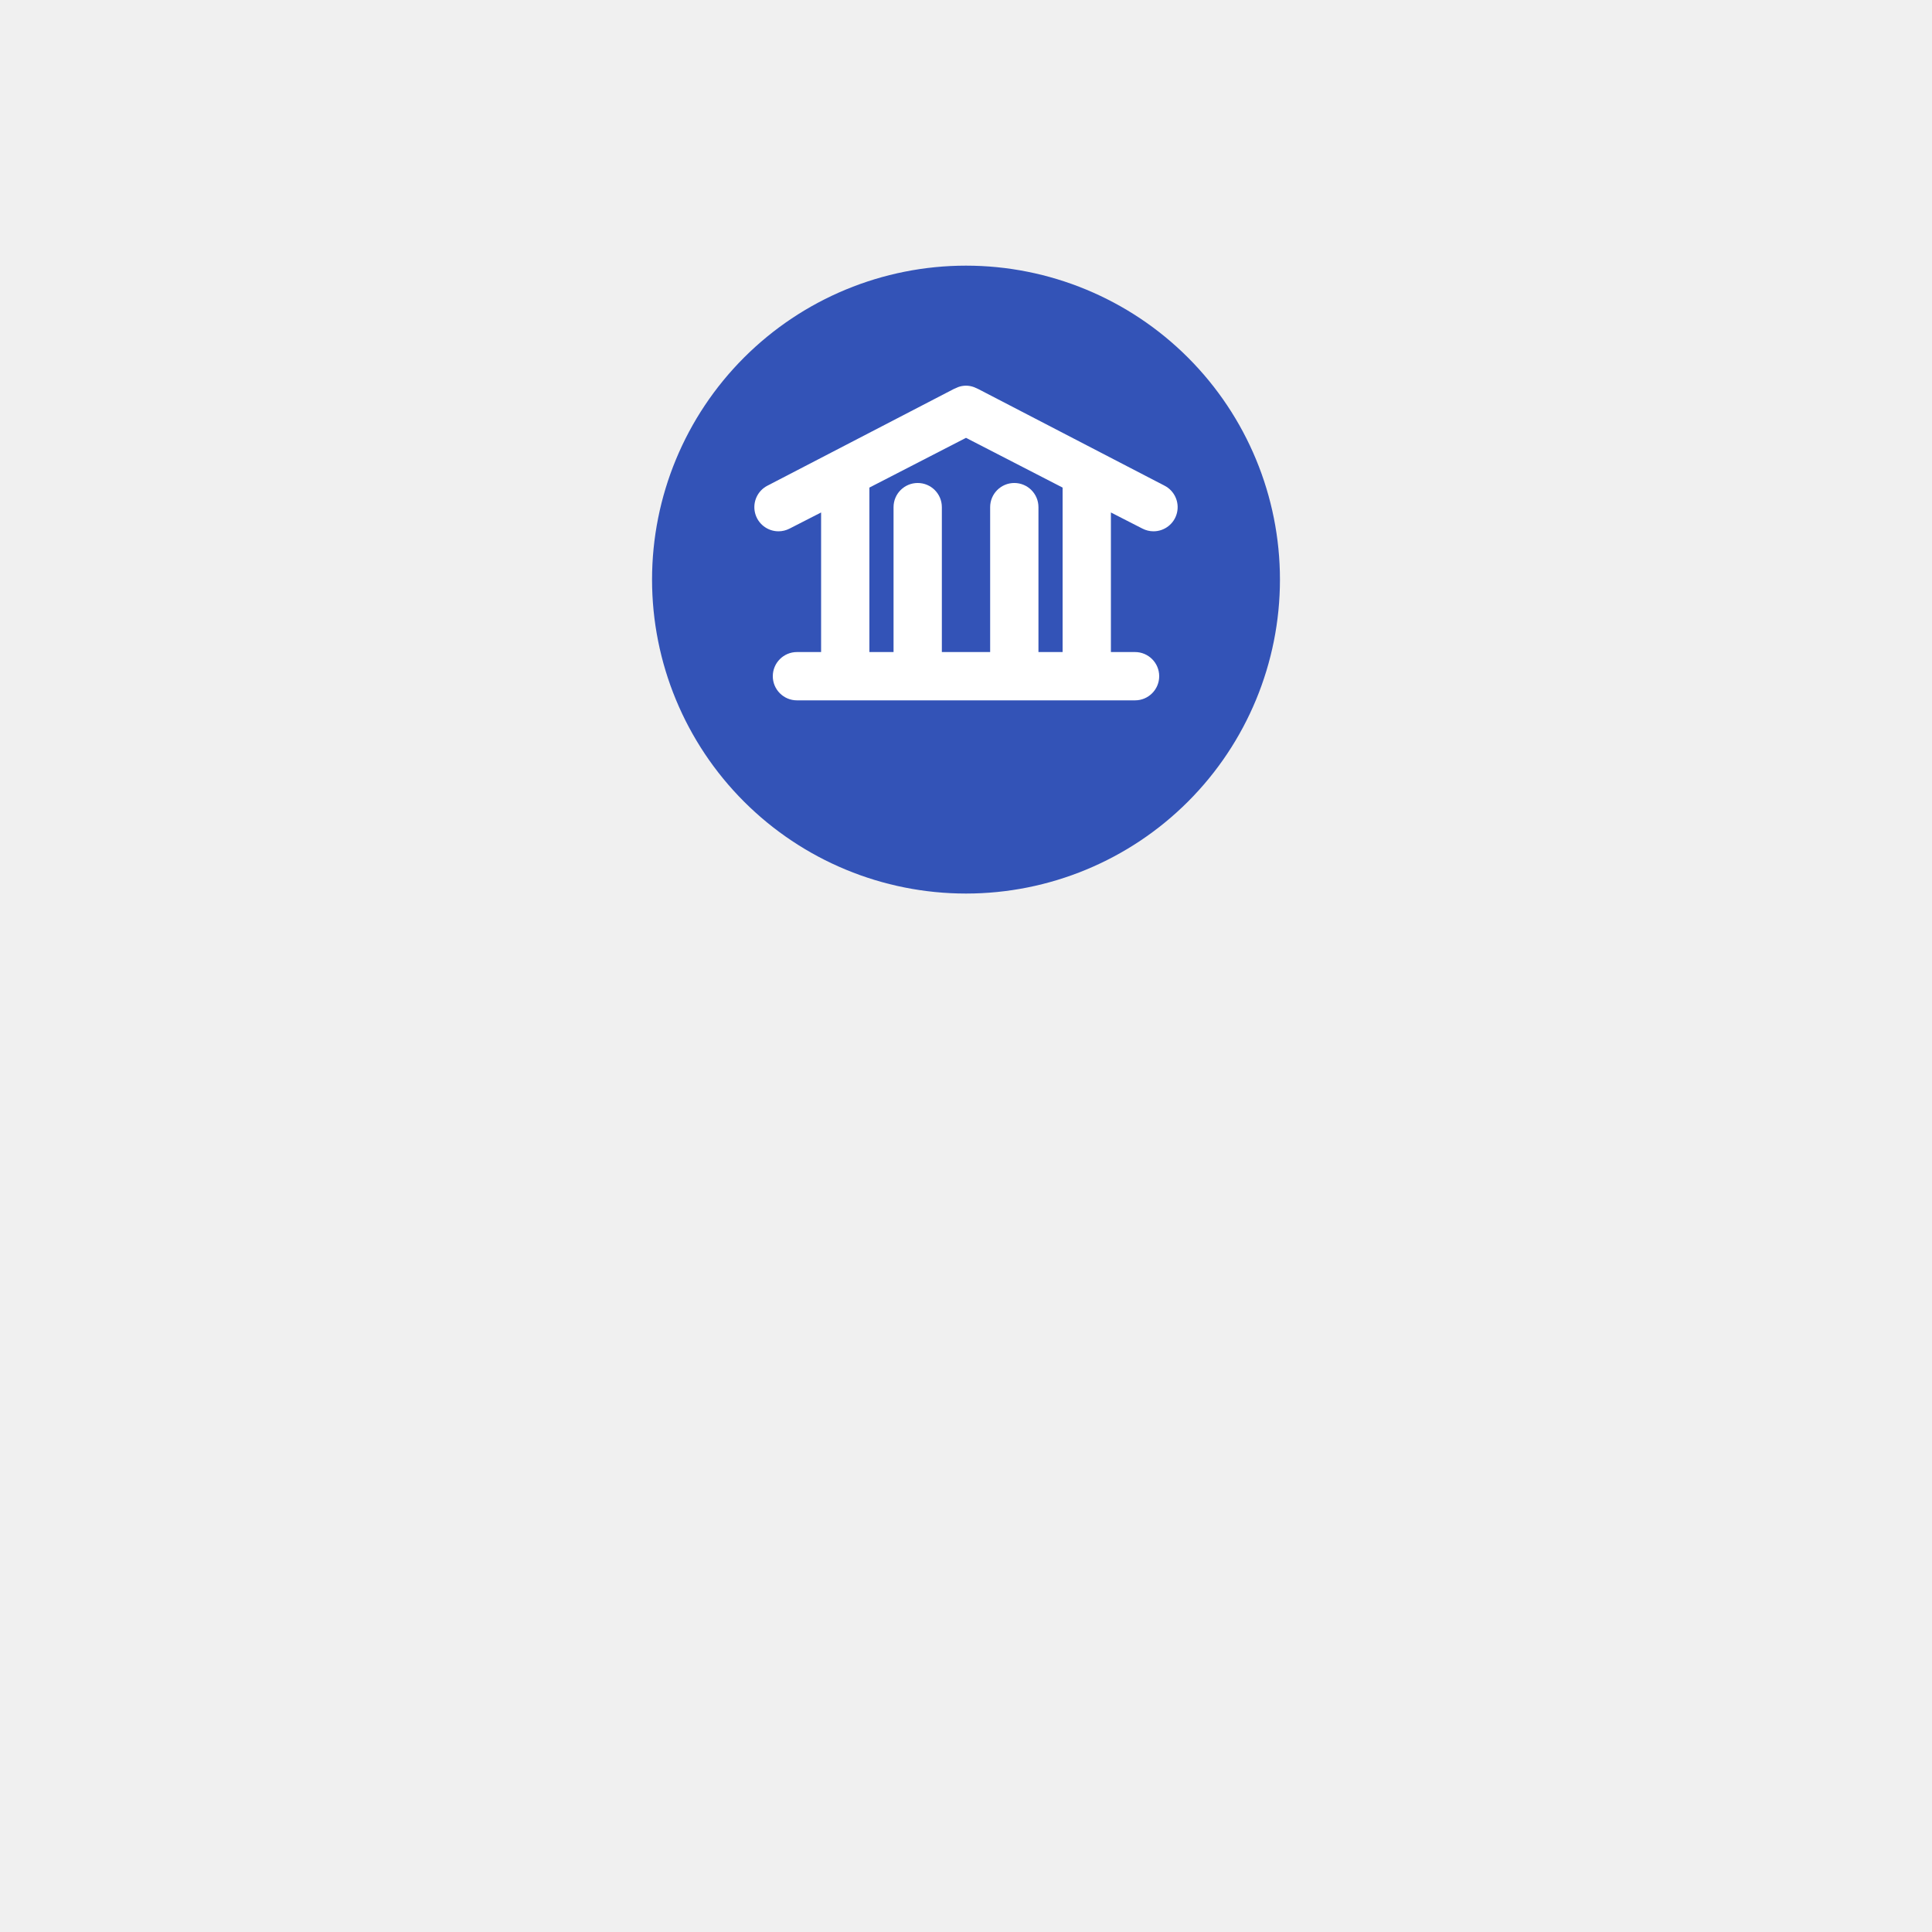
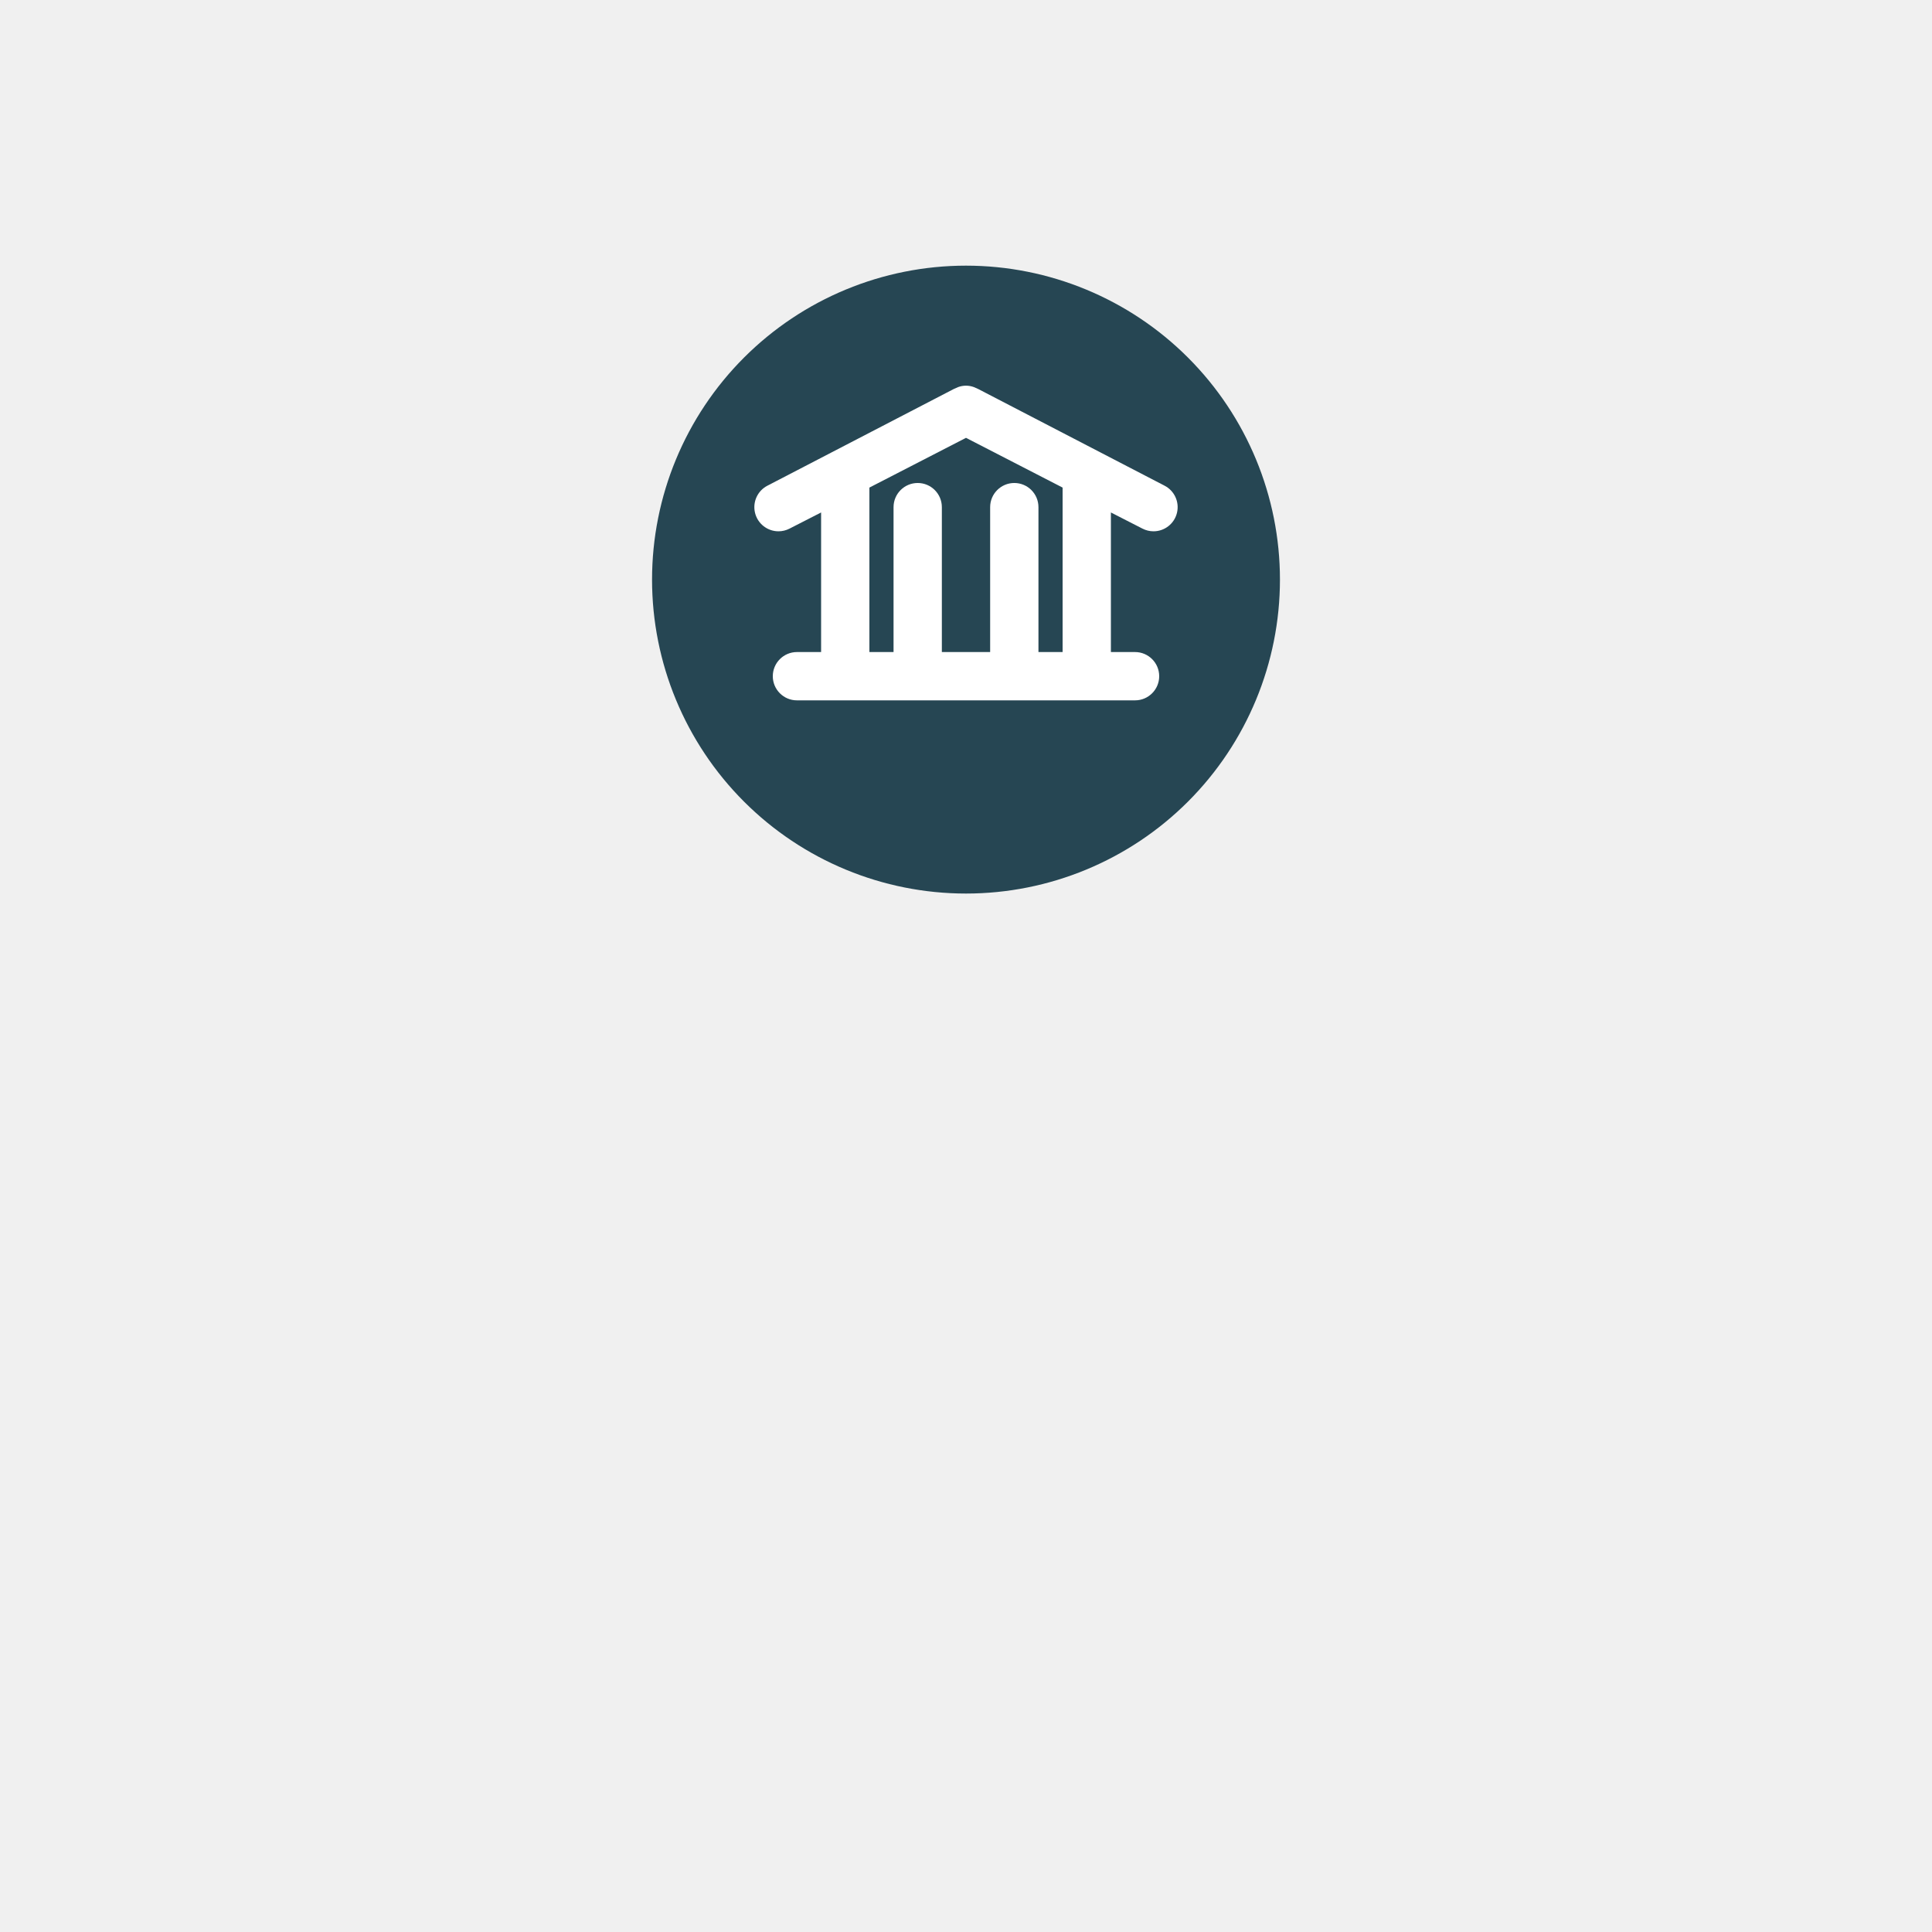
- <svg xmlns="http://www.w3.org/2000/svg" width="200pt" fill="#3353b7" height="200pt" version="1.1" viewBox="0 0 700 700">
+ <svg xmlns="http://www.w3.org/2000/svg" width="200pt" fill="#264653" height="200pt" version="1.1" viewBox="0 0 700 700">
  <g>
    <circle cx="350" cy="220" r="100" fill="white" />
    <path d="m463.75 210c0-30.168-11.984-59.102-33.316-80.434-21.332-21.332-50.266-33.316-80.434-33.316s-59.102 11.984-80.434 33.316c-21.332 21.332-33.316 50.266-33.316 80.434s11.984 59.102 33.316 80.434c21.332 21.332 50.266 33.316 80.434 33.316s59.102-11.984 80.434-33.316c21.332-21.332 33.316-50.266 33.316-80.434zm-183.75 35c0-4.832 3.918-8.75 8.75-8.75h8.75v-50.574l-11.461 5.863c-1.219 0.621-2.57 0.953-3.938 0.961-4.051 0.016-7.582-2.746-8.539-6.68-0.957-3.934 0.91-8.012 4.512-9.859l67.461-35 1.574-0.699h0.004c1.859-0.695 3.914-0.695 5.773 0l1.574 0.699 67.461 35h0.004c3.602 1.848 5.469 5.926 4.512 9.859-0.957 3.934-4.488 6.695-8.539 6.68-1.367-0.008-2.719-0.34-3.938-0.961l-11.461-5.863v50.574h8.75c4.832 0 8.75 3.918 8.75 8.75s-3.918 8.75-8.75 8.75h-122.5c-4.832 0-8.75-3.918-8.75-8.75z" />
    <path d="m315 176.66v59.586h8.75v-52.5c0-4.832 3.918-8.75 8.75-8.75s8.75 3.918 8.75 8.75v52.5h17.5v-52.5c0-4.832 3.918-8.75 8.75-8.75s8.75 3.918 8.75 8.75v52.5h8.75v-59.586l-35-18.023z" />
  </g>
</svg>
